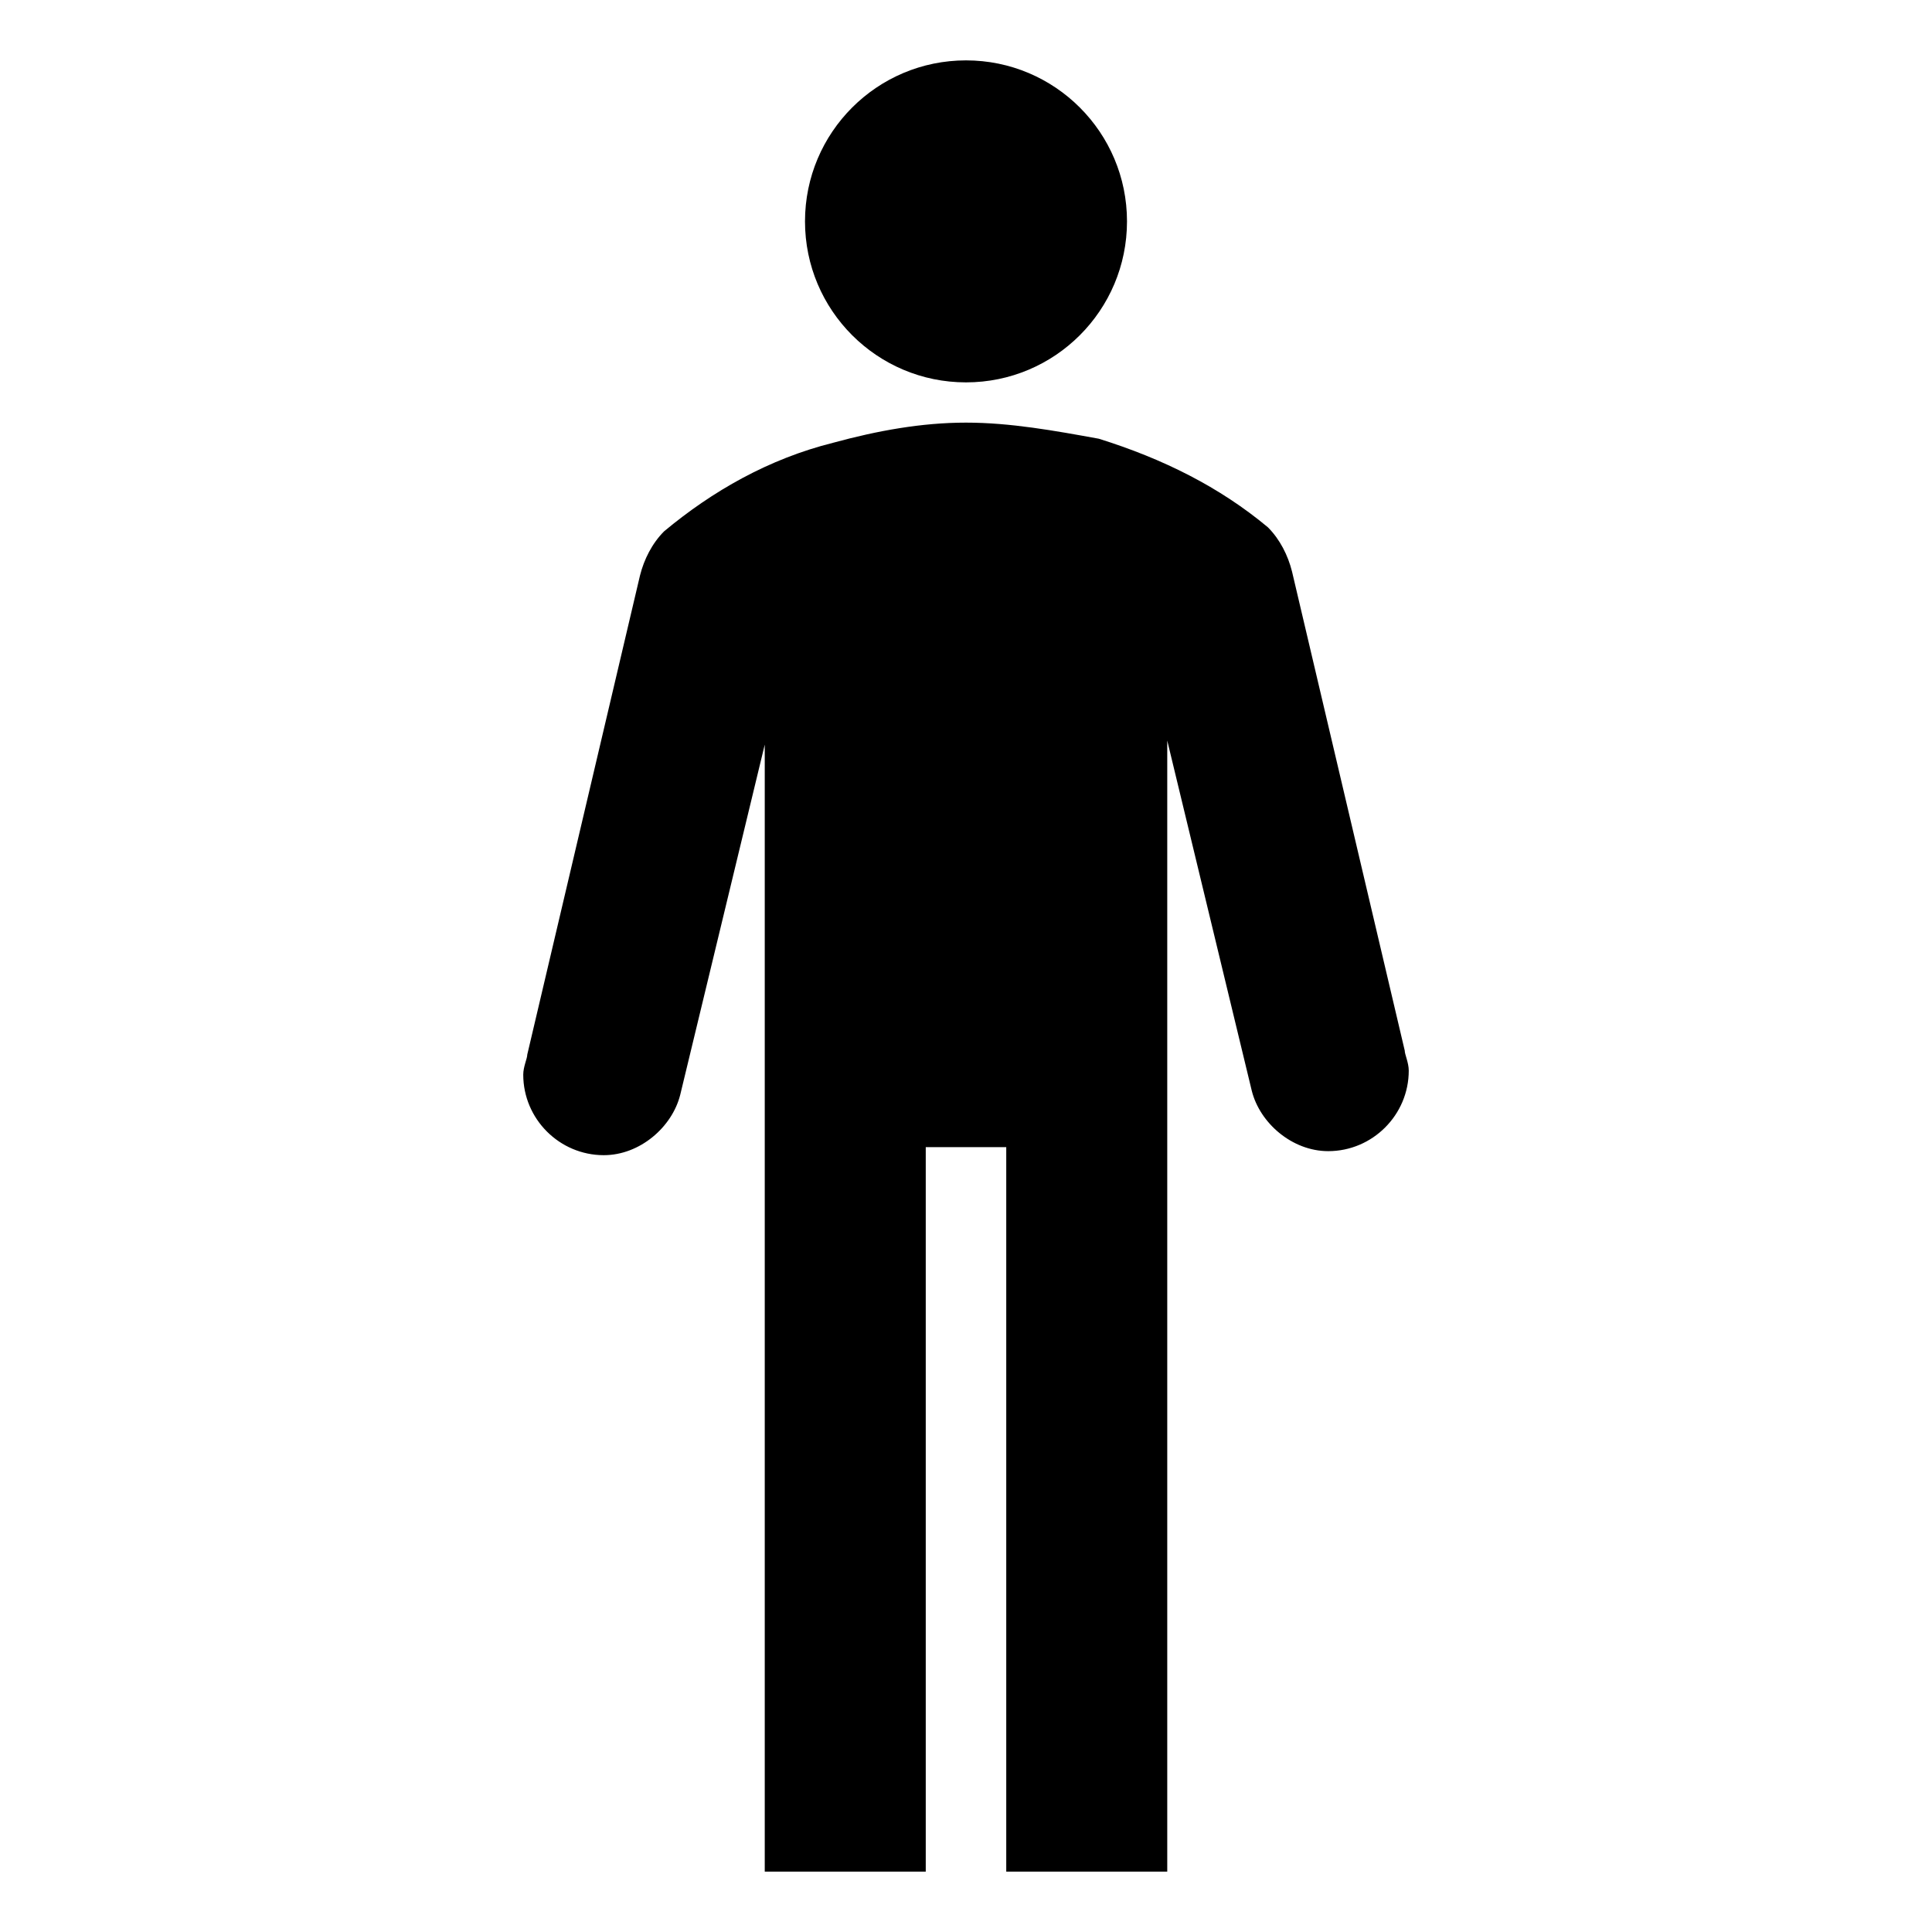
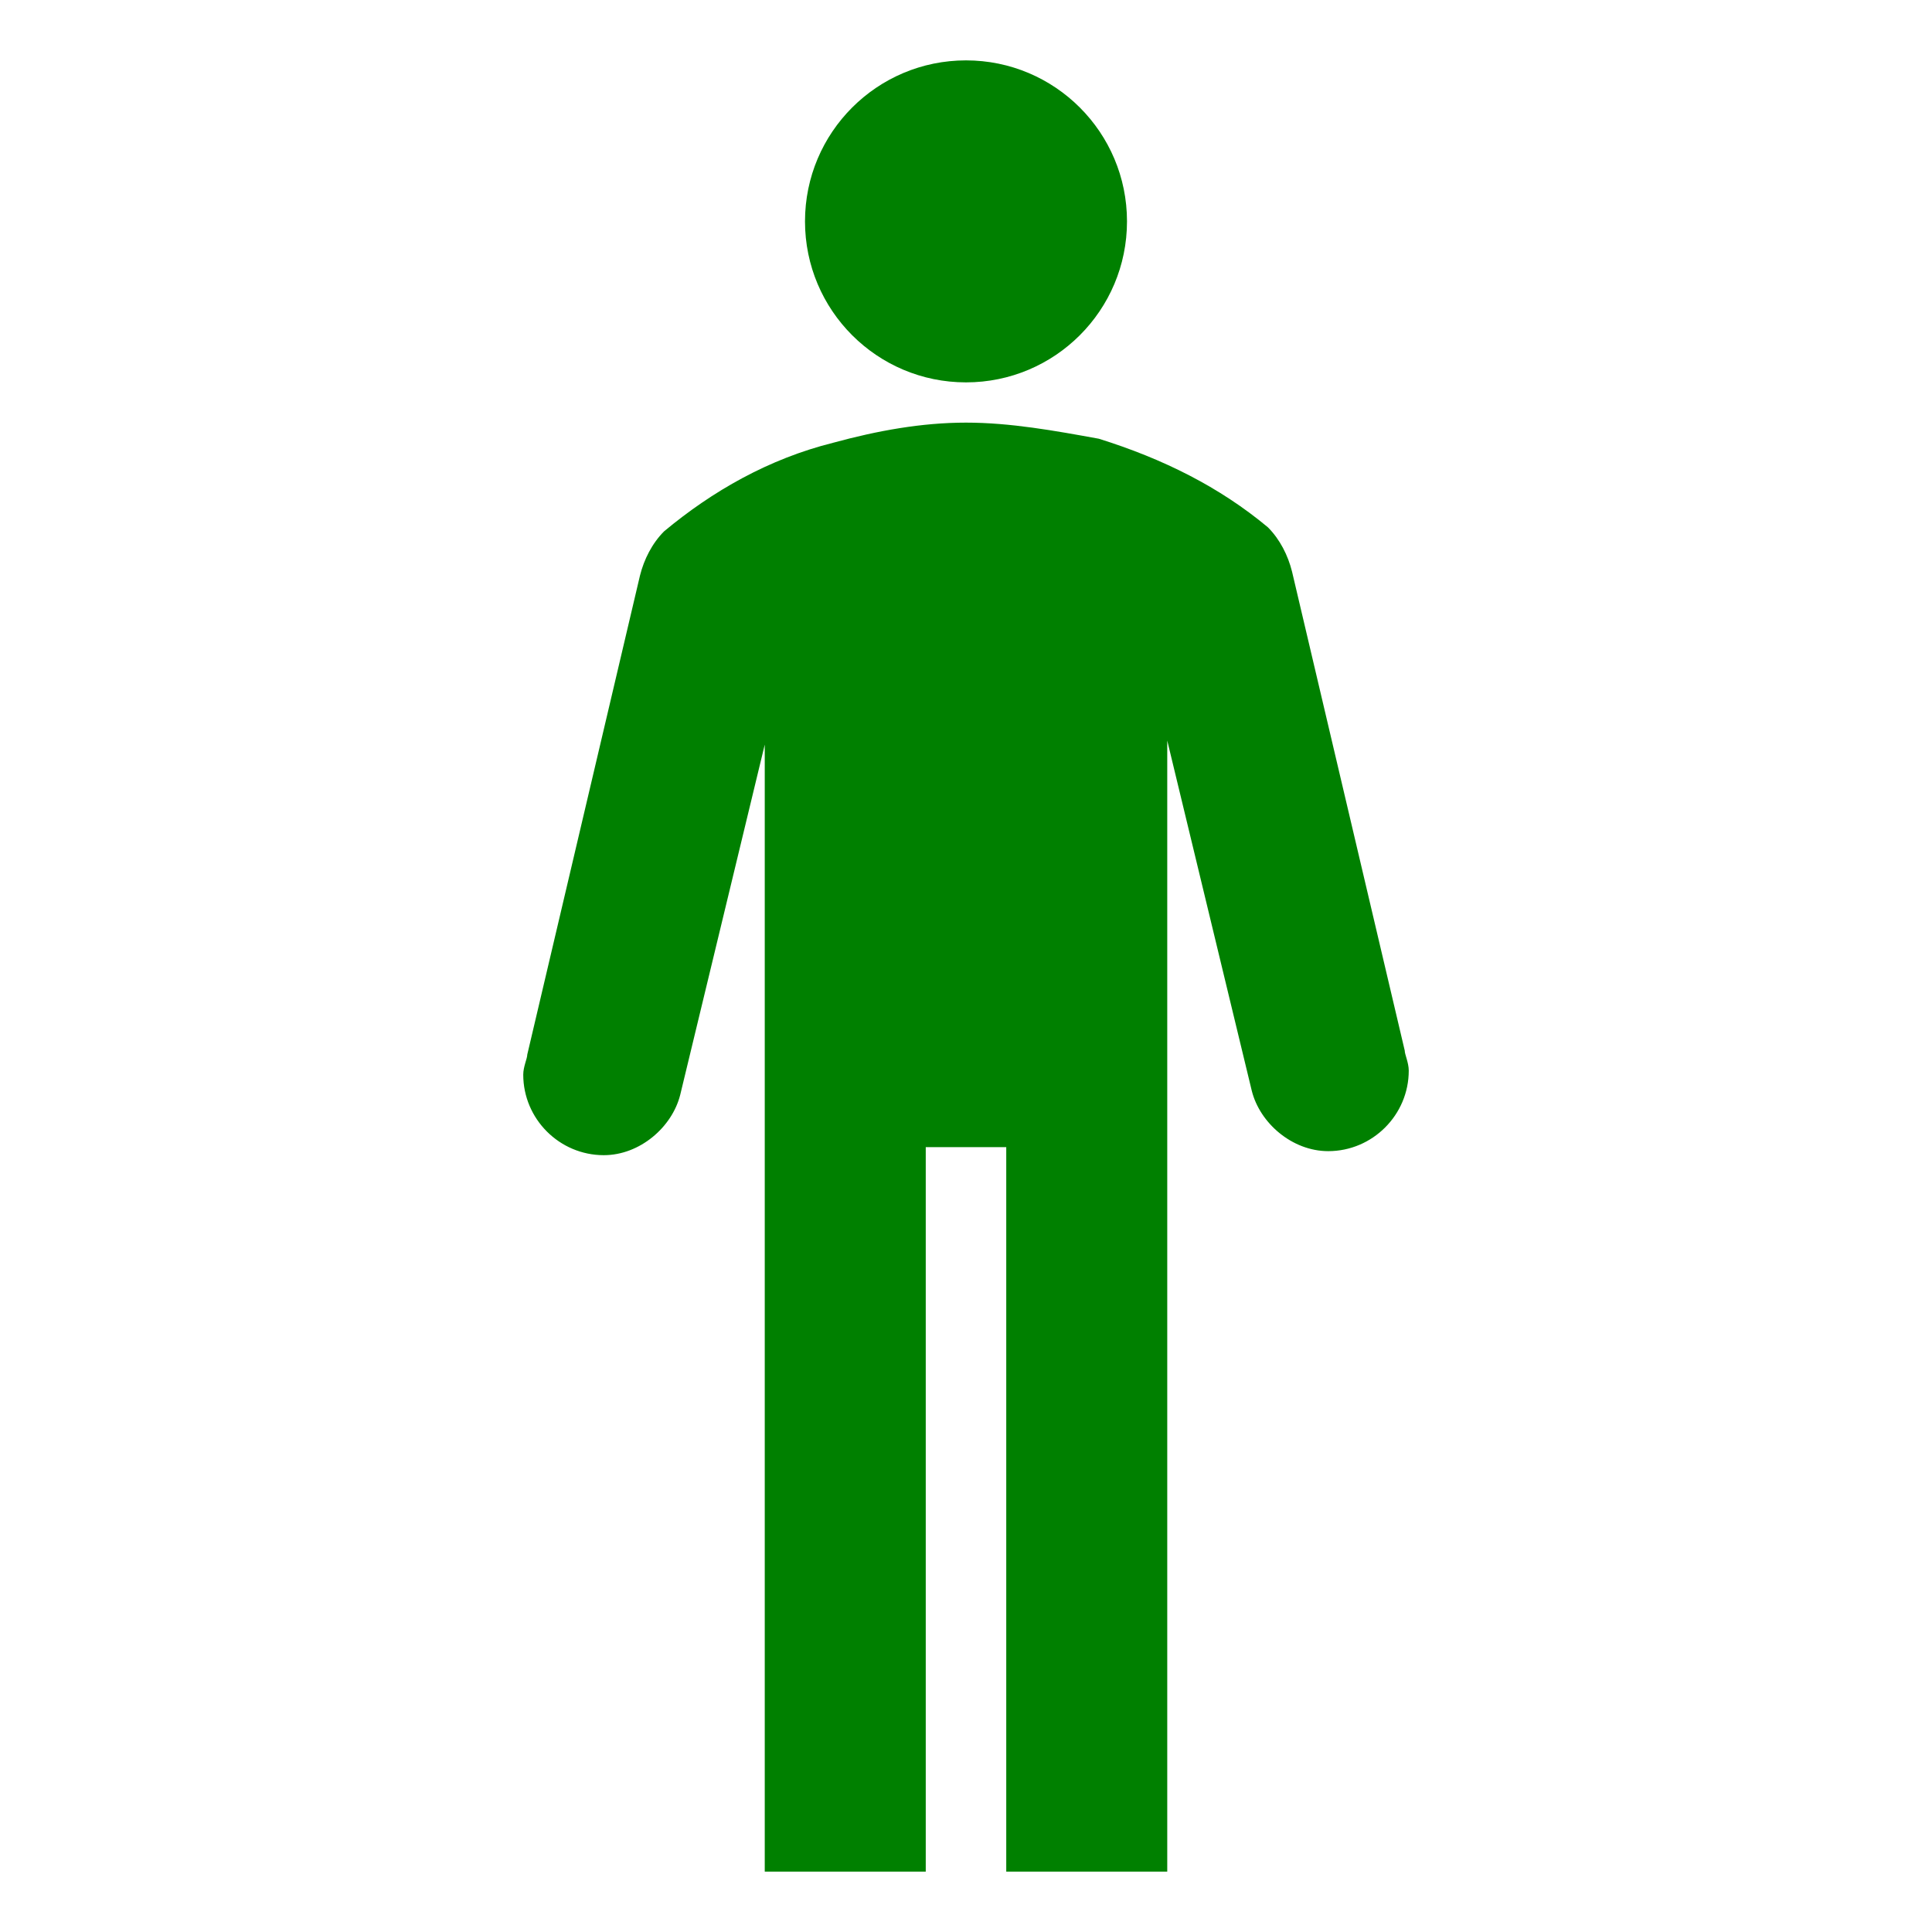
- <svg xmlns="http://www.w3.org/2000/svg" viewBox="0 0 96 96" id="Icons_Man" overflow="hidden">
+ <svg xmlns="http://www.w3.org/2000/svg" fill="green" viewBox="0 0 96 96" id="Icons_Man" overflow="hidden">
  <g>
    <circle cx="48" cy="11" r="8" />
    <path d="M69.8 52.2 64.2 28.4C64 27.6 63.6 26.8 63 26.2 60.6 24.2 57.8 22.8 54.6 21.8 52.4 21.4 50.2 21 48 21 45.8 21 43.6 21.4 41.4 22 38.2 22.8 35.4 24.4 33 26.4 32.4 27 32 27.8 31.8 28.6L26.2 52.4C26.2 52.6 26 53 26 53.4 26 55.6 27.8 57.4 30 57.4 31.8 57.4 33.4 56 33.8 54.4L38 37 38 93 46 93 46 57 50 57 50 93 58 93 58 36.8 62.2 54.2C62.6 55.8 64.2 57.2 66 57.2 68.2 57.2 70 55.4 70 53.2 70 52.8 69.8 52.4 69.8 52.2Z" />
  </g>
</svg>
